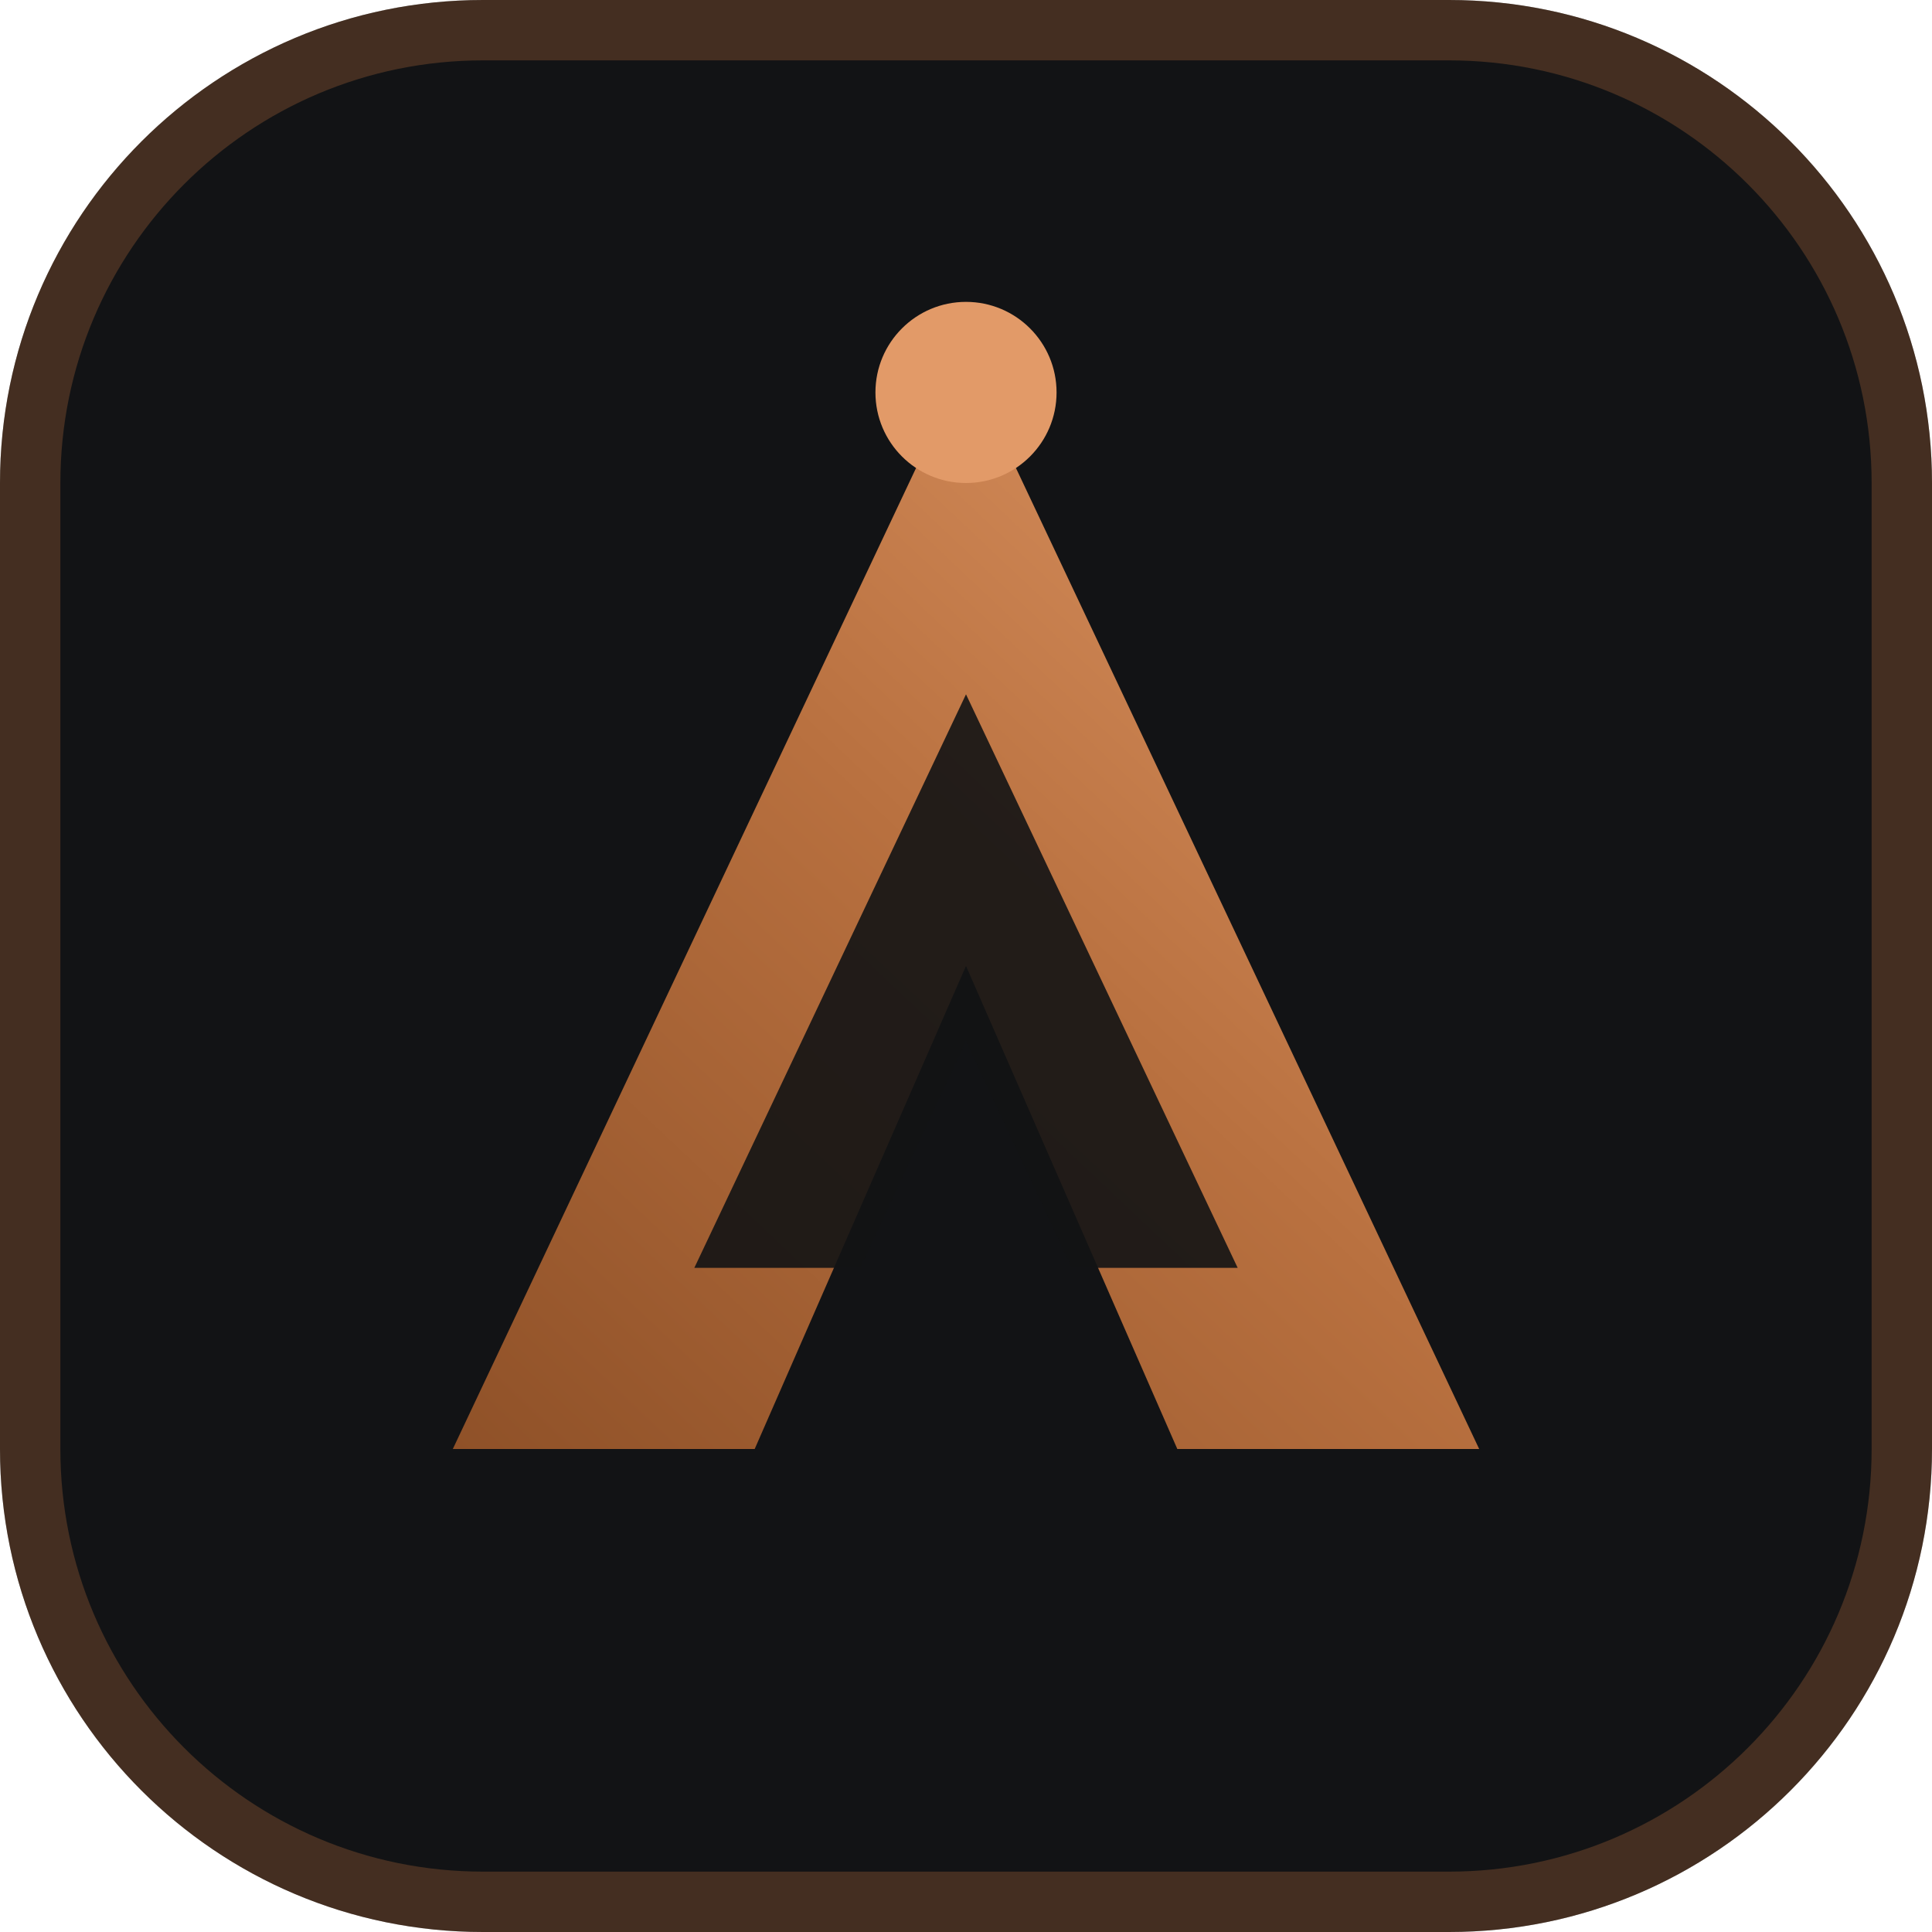
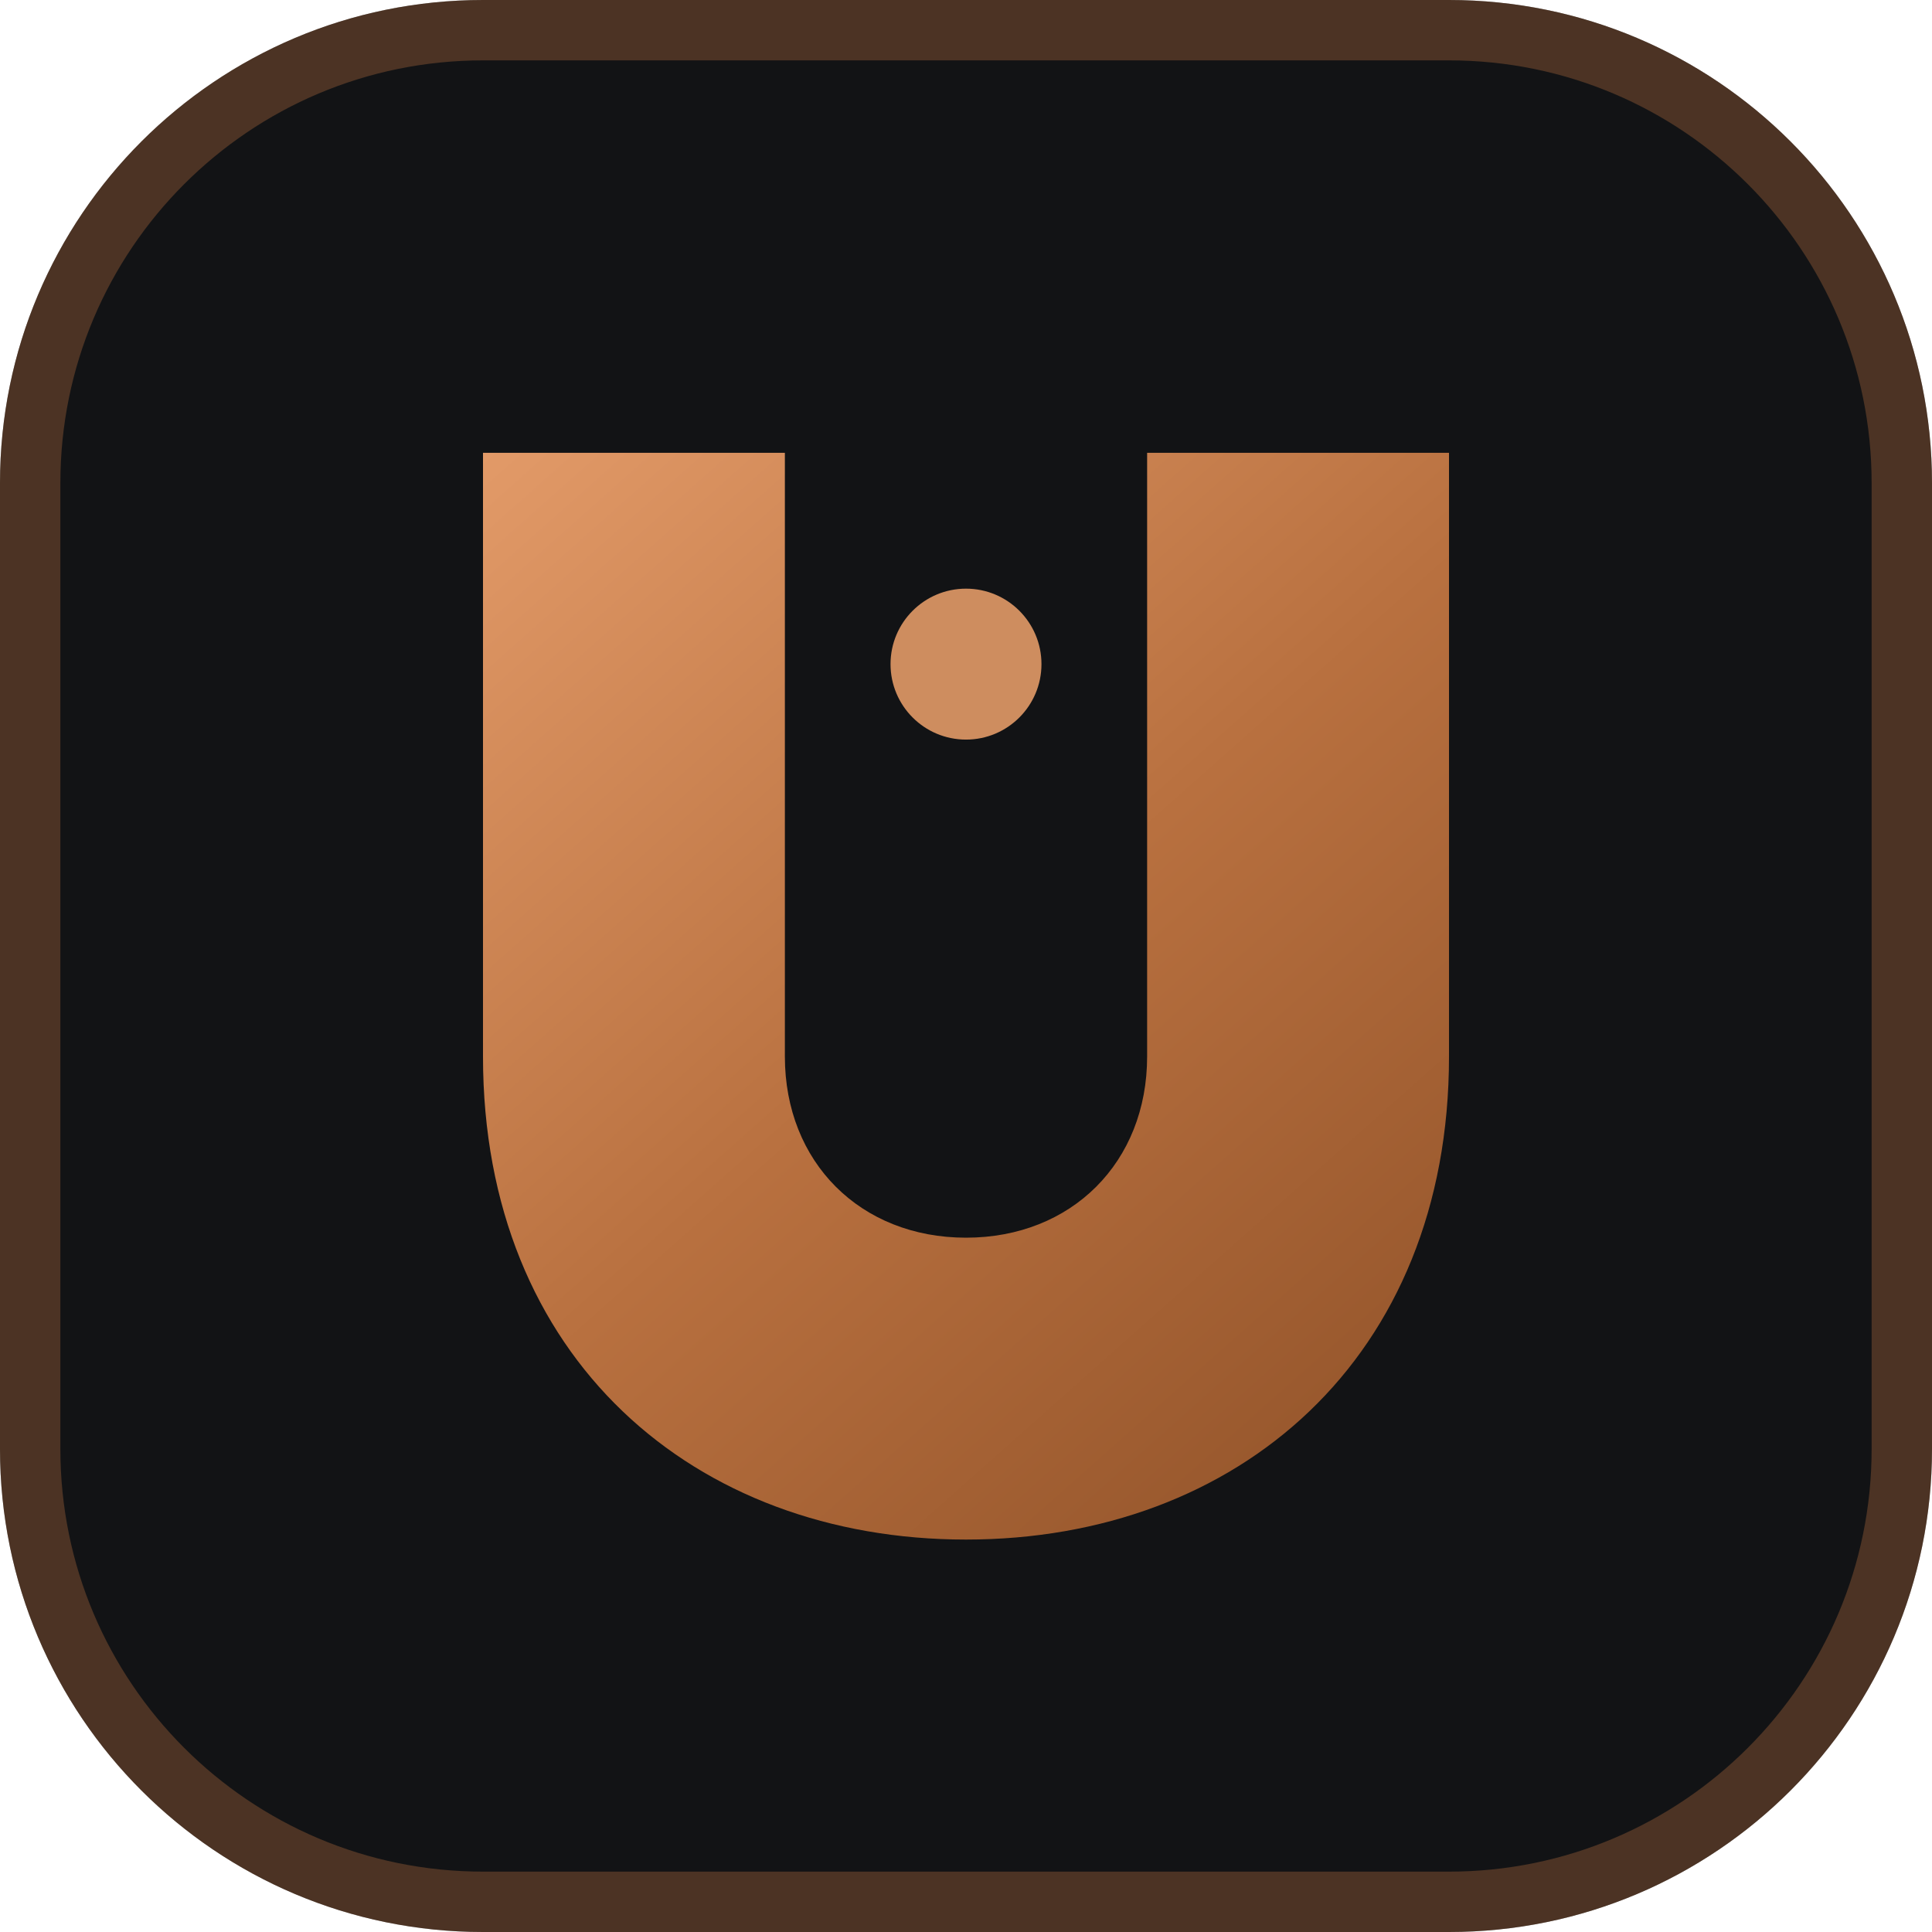
<svg xmlns="http://www.w3.org/2000/svg" viewBox="0 0 64 64" fill="none">
  <rect width="64" height="64" rx="16" fill="#121315" />
-   <rect x="1" y="1" width="62" height="62" rx="15" stroke="#B8703F" stroke-opacity="0.3" stroke-width="2" />
-   <path d="M32 12L15 48H25L32 32L39 48H49L32 12Z" fill="url(#copperGrad)" />
-   <path d="M32 23L23 42H28.5L32 34.5L35.5 42H41L32 23Z" fill="#121315" fill-opacity="0.9" />
-   <circle cx="32" cy="13" r="3" fill="#E29A68" />
+   <rect x="1" y="1" width="62" height="62" rx="15" stroke="#B8703F" stroke-opacity="0.35" stroke-width="2" />
+   <path d="M16 15 H26 V35 C26 38.5 28.5 41 32 41 C35.5 41 38 38.5 38 35 V15 H48 V35 C48 45 41 51 32 51 C23 51 16 45 16 35 Z" fill="url(#universifitCopperGrad)" />
+   <circle cx="32" cy="22" r="2.5" fill="#E29A68" fill-opacity="0.9" />
  <defs>
-     <linearGradient id="copperGrad" x1="15" y1="48" x2="49" y2="12" gradientUnits="userSpaceOnUse">
-       <stop stop-color="#8F5128" />
-       <stop offset="0.5" stop-color="#B8703F" />
-       <stop offset="1" stop-color="#E29A68" />
+     <linearGradient id="universifitCopperGrad" x1="16" y1="15" x2="48" y2="51" gradientUnits="userSpaceOnUse">
+       <stop offset="0%" stop-color="#E29A68" />
+       <stop offset="50%" stop-color="#B8703F" />
+       <stop offset="100%" stop-color="#8F5128" />
    </linearGradient>
  </defs>
</svg>
